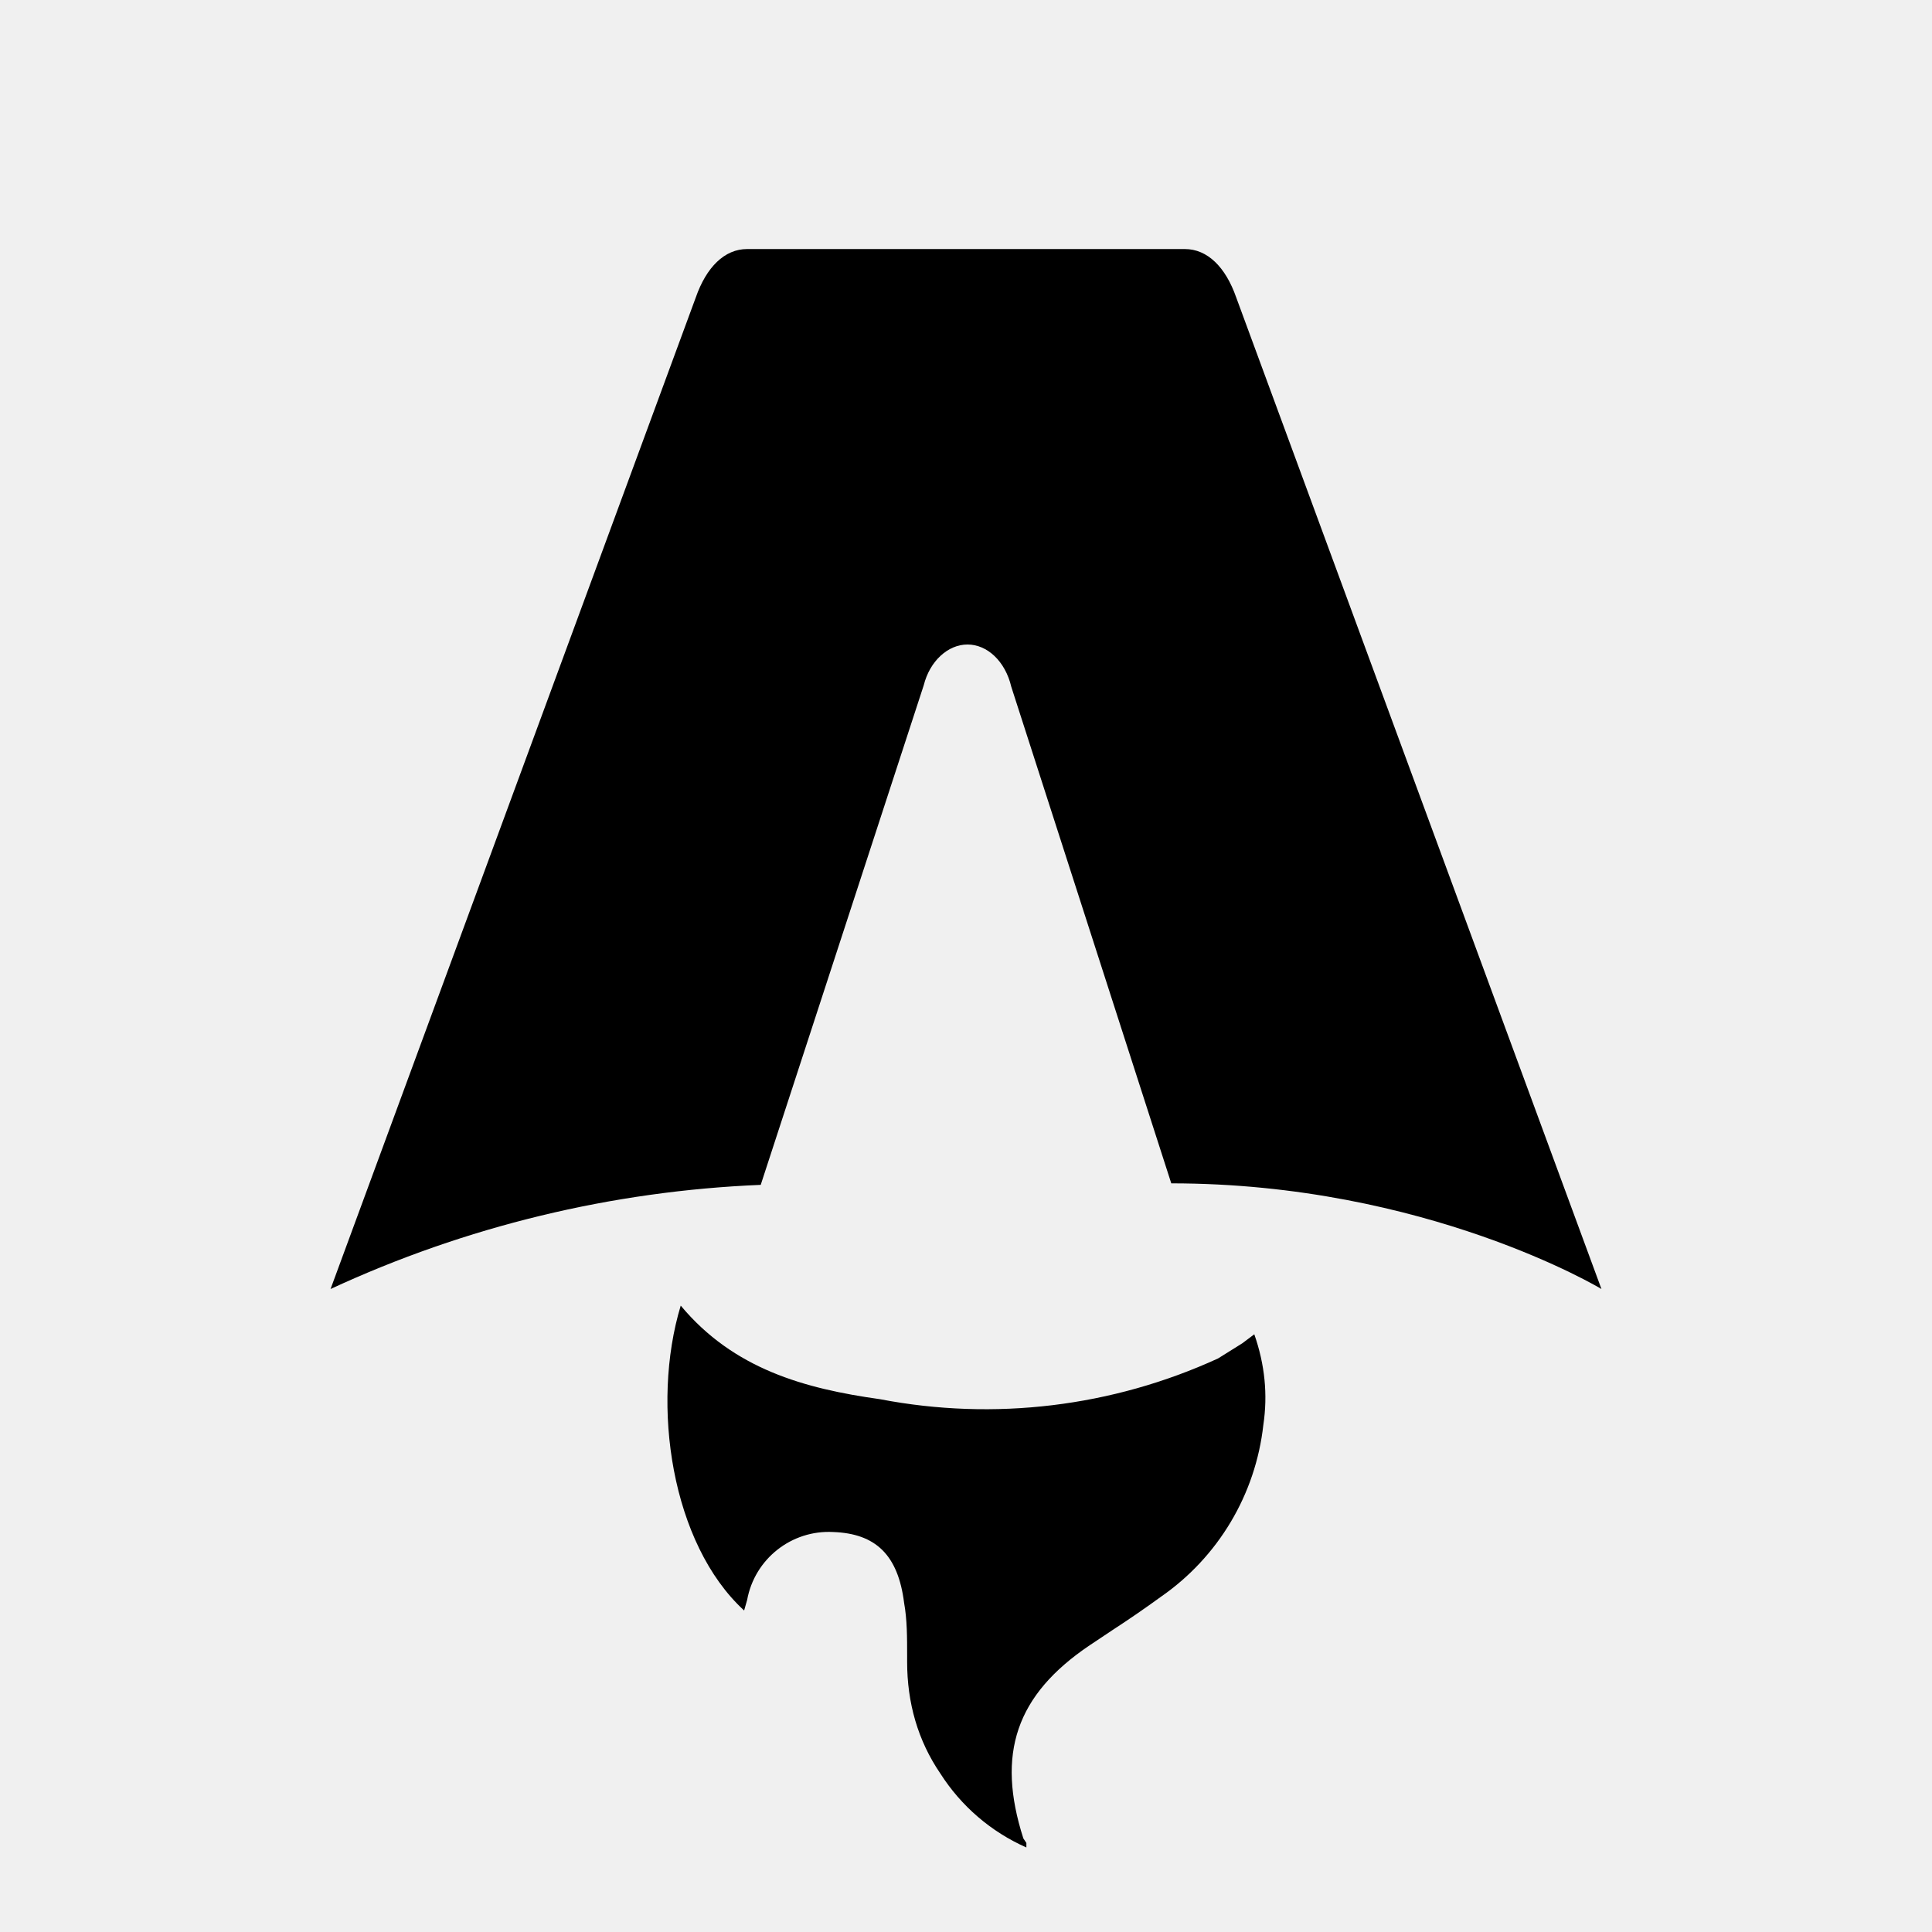
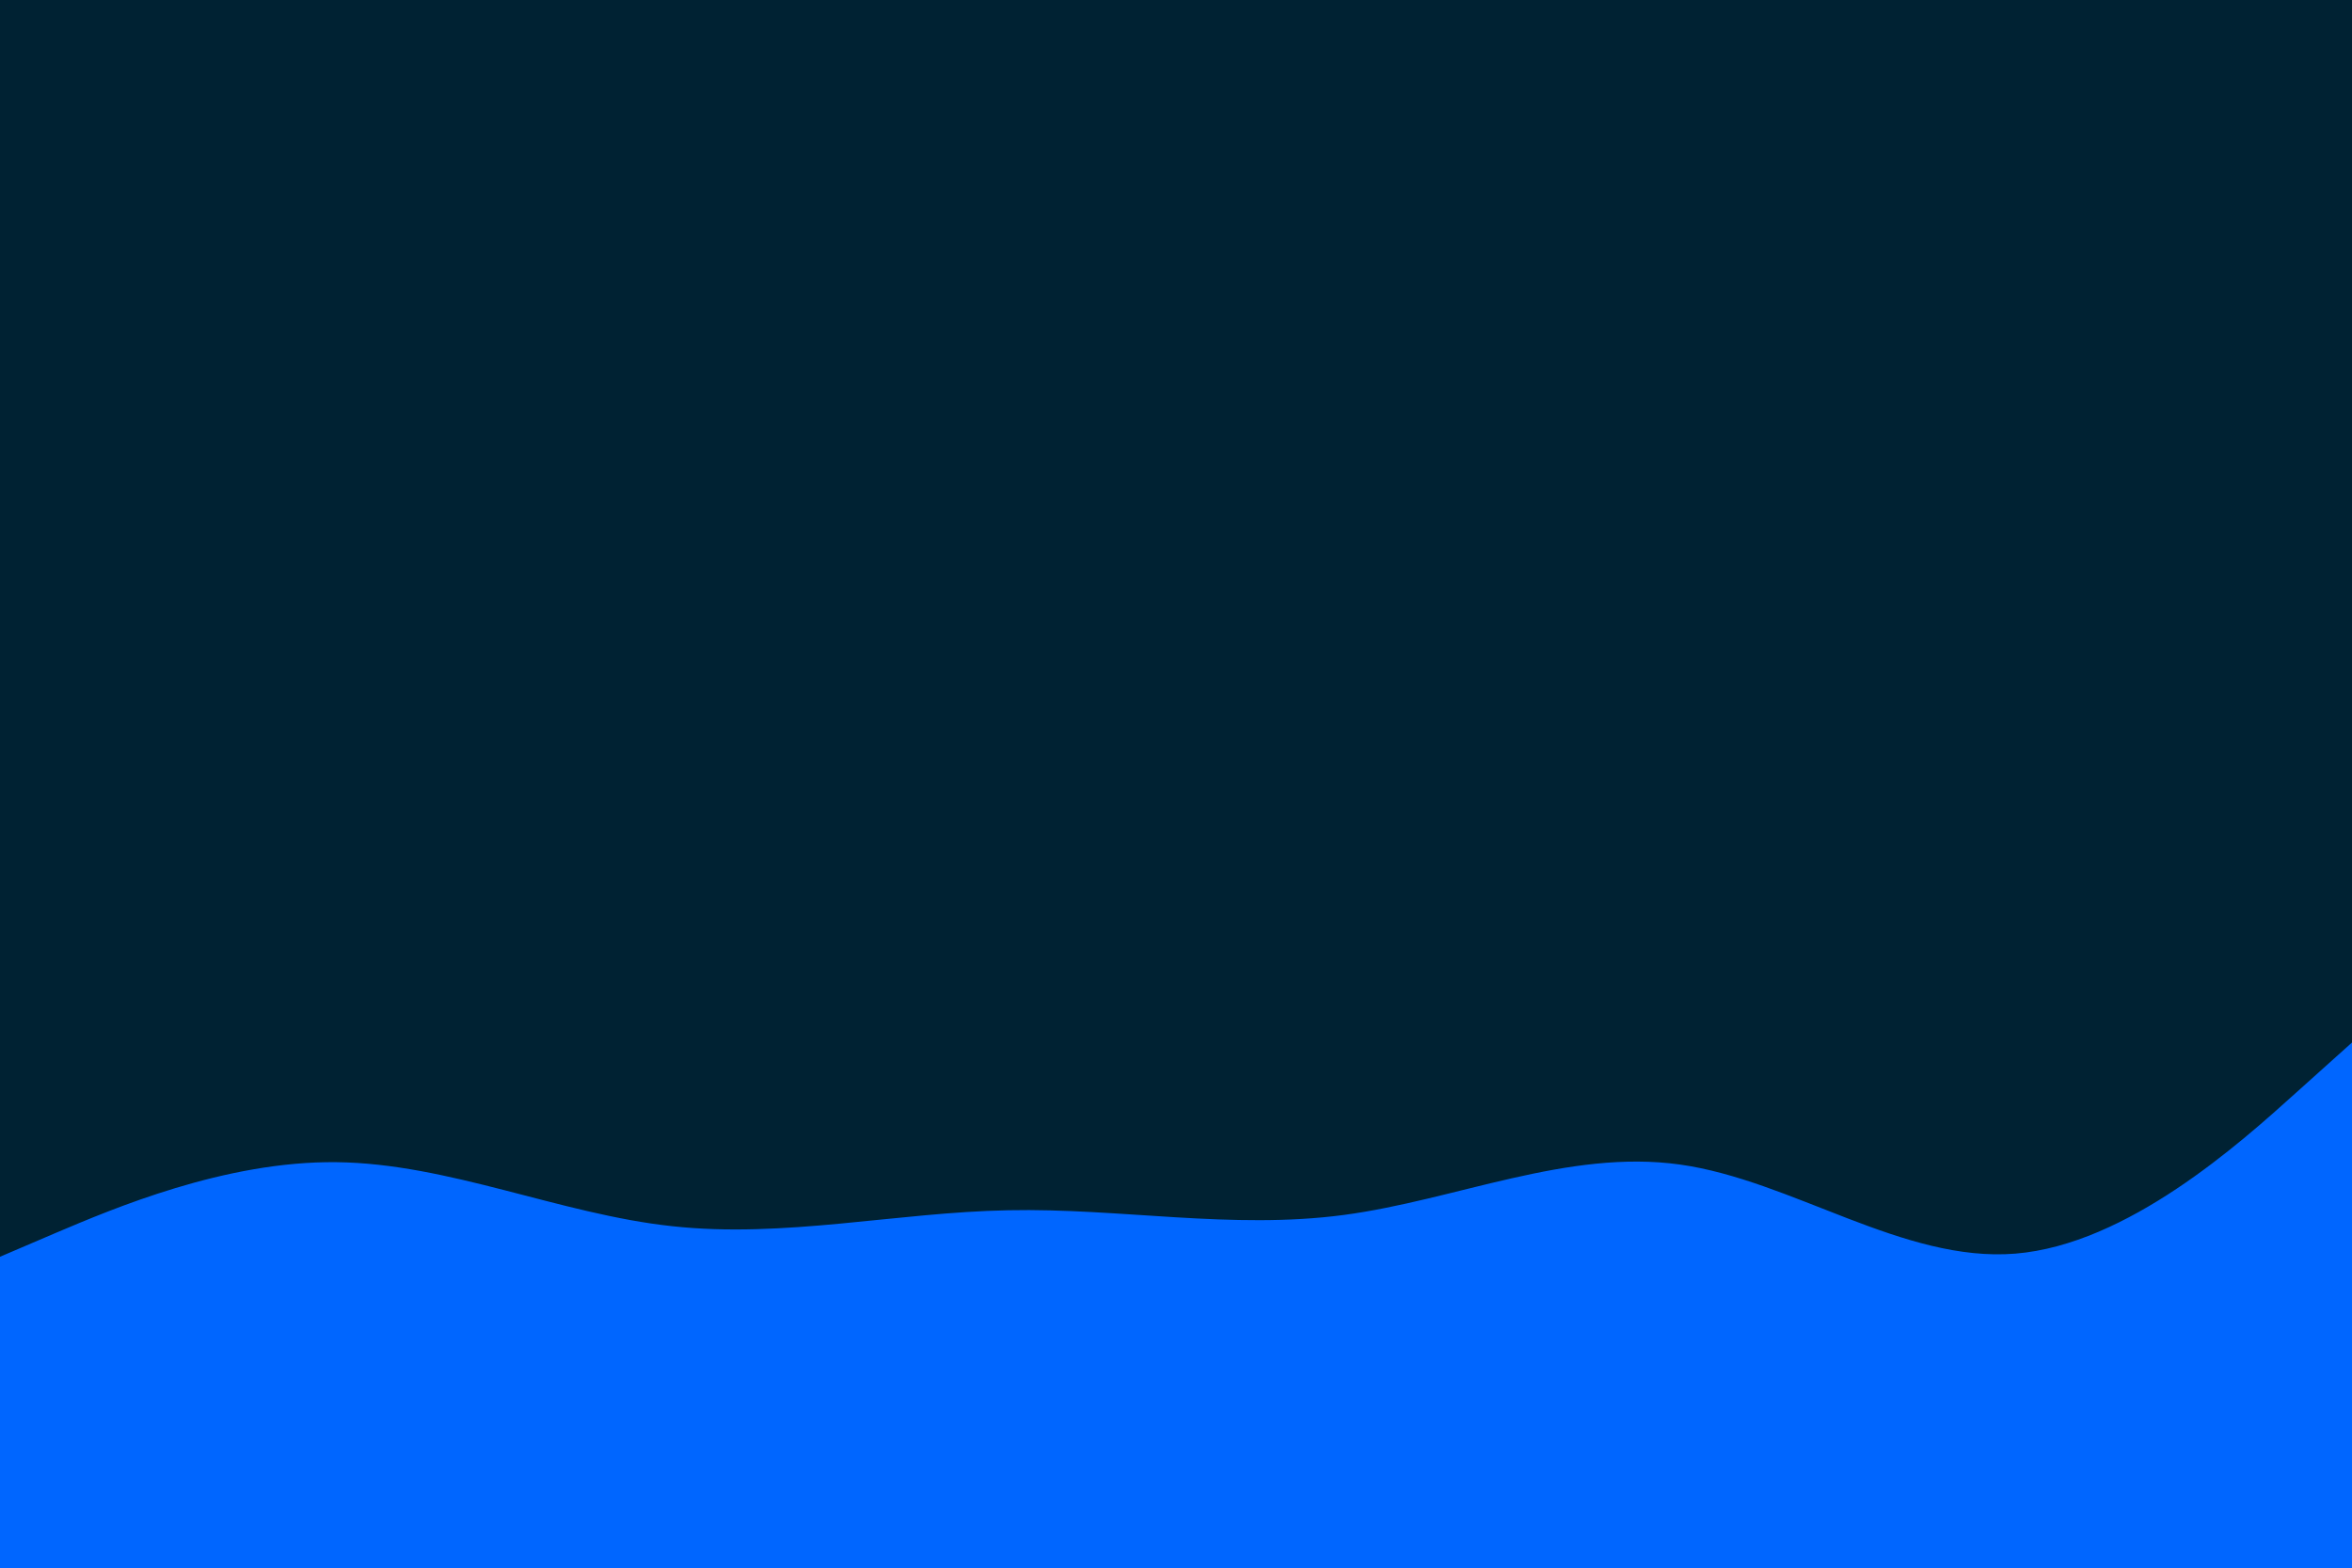
- <svg xmlns="http://www.w3.org/2000/svg" fill="none" viewBox="0 0 128 128">
-   <path d="M50.4 78.5a75.1 75.1 0 0 0-28.5 6.9l24.2-65.7c.7-2 1.9-3.2 3.4-3.2h29c1.5 0 2.7 1.2 3.4 3.2l24.2 65.7s-11.6-7-28.5-7L67 45.5c-.4-1.7-1.6-2.8-2.9-2.8-1.3 0-2.5 1.1-2.9 2.7L50.4 78.5Zm-1.1 28.2Zm-4.2-20.2c-2 6.6-.6 15.8 4.2 20.2a17.5 17.5 0 0 1 .2-.7 5.5 5.5 0 0 1 5.7-4.5c2.8.1 4.3 1.5 4.7 4.7.2 1.1.2 2.3.2 3.5v.4c0 2.7.7 5.2 2.2 7.4a13 13 0 0 0 5.7 4.9v-.3l-.2-.3c-1.8-5.6-.5-9.5 4.4-12.8l1.5-1a73 73 0 0 0 3.2-2.2 16 16 0 0 0 6.8-11.4c.3-2 .1-4-.6-6l-.8.6-1.6 1a37 37 0 0 1-22.4 2.7c-5-.7-9.7-2-13.2-6.2Z" />
-   <style>
-         path { fill: #000; }
-         @media (prefers-color-scheme: dark) {
-             path { fill: #FFF; }
-         }
-     </style>
+ <svg xmlns="http://www.w3.org/2000/svg" id="visual" viewBox="0 0 900 600" width="900" height="600" version="1.1">
+   <rect x="0" y="0" width="900" height="600" fill="#002233" />
+   <path d="M0 481L21.5 471.8C43 462.7 86 444.3 128.8 444.8C171.7 445.3 214.3 464.7 257.2 469.3C300 474 343 464 385.8 463.2C428.7 462.3 471.3 470.7 514.2 465C557 459.3 600 439.7 642.8 445.7C685.7 451.7 728.3 483.3 771.2 479.8C814 476.3 857 437.7 878.5 418.3L900 399L900 601L878.5 601C857 601 814 601 771.2 601C728.3 601 685.7 601 642.8 601C600 601 557 601 514.2 601C471.3 601 428.7 601 385.8 601C343 601 300 601 257.2 601C214.3 601 171.7 601 128.8 601C86 601 43 601 21.5 601L0 601Z" fill="#0066FF" stroke-linecap="round" stroke-linejoin="miter" />
</svg>
